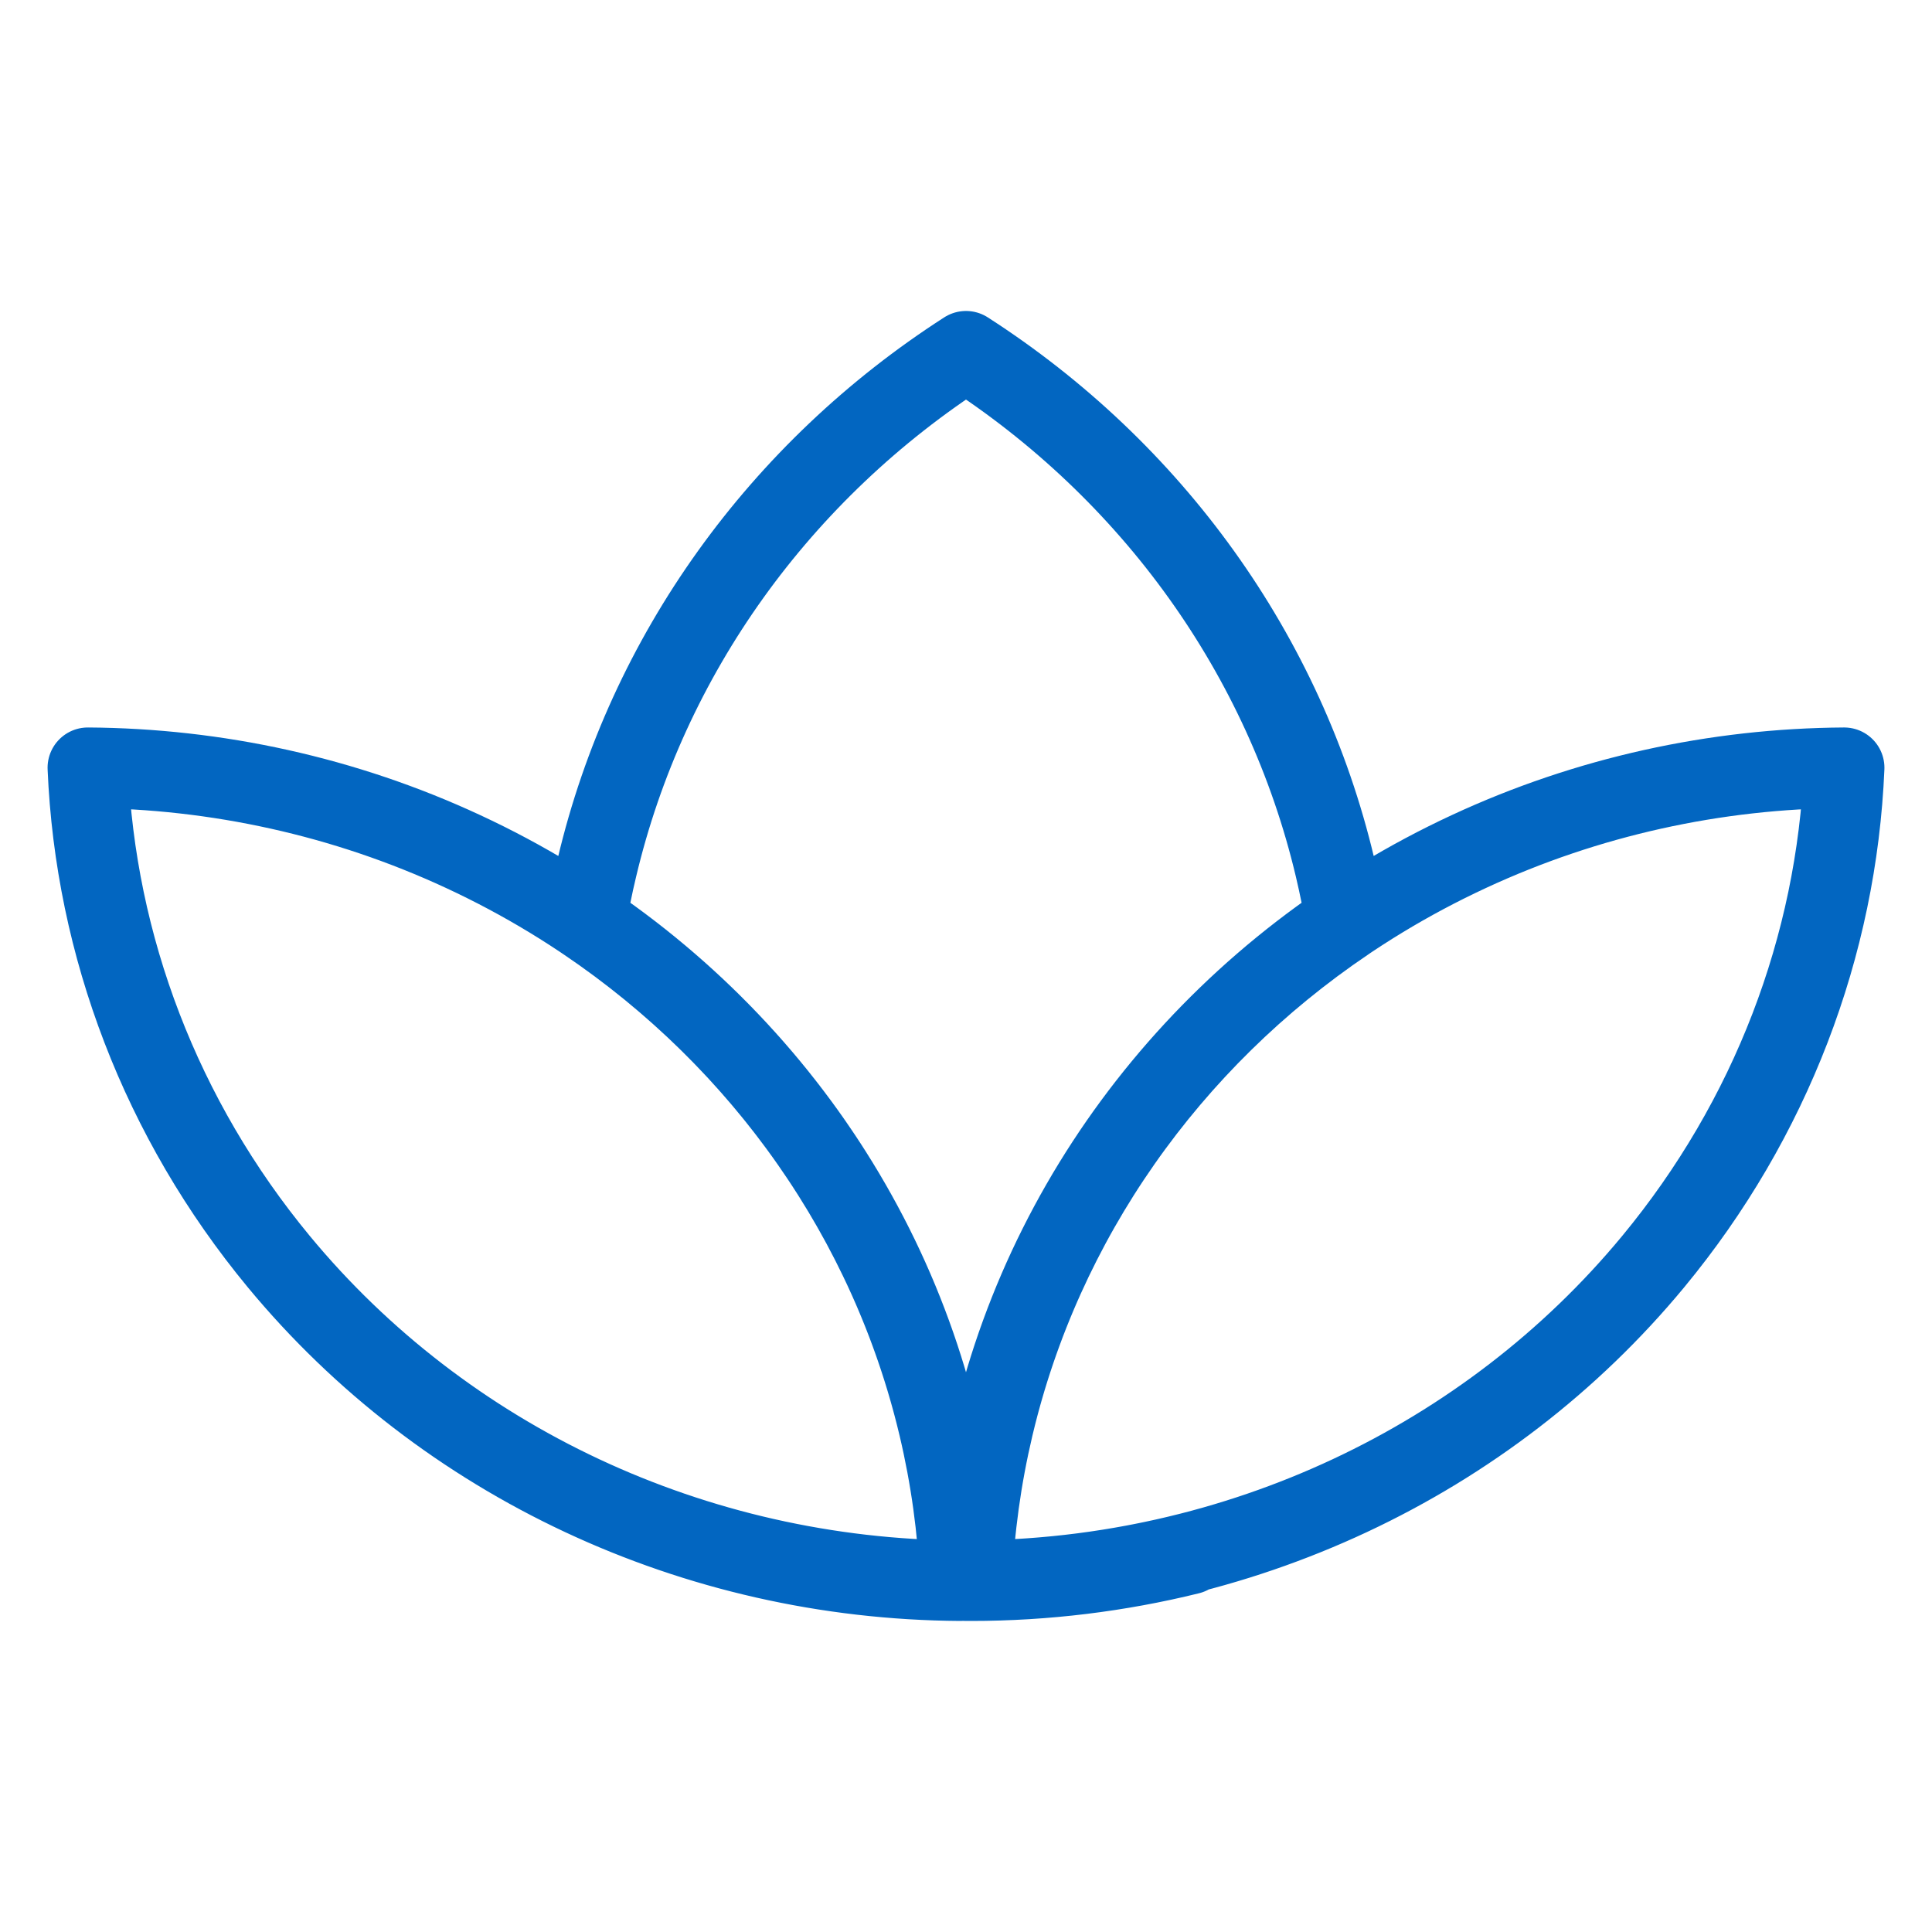
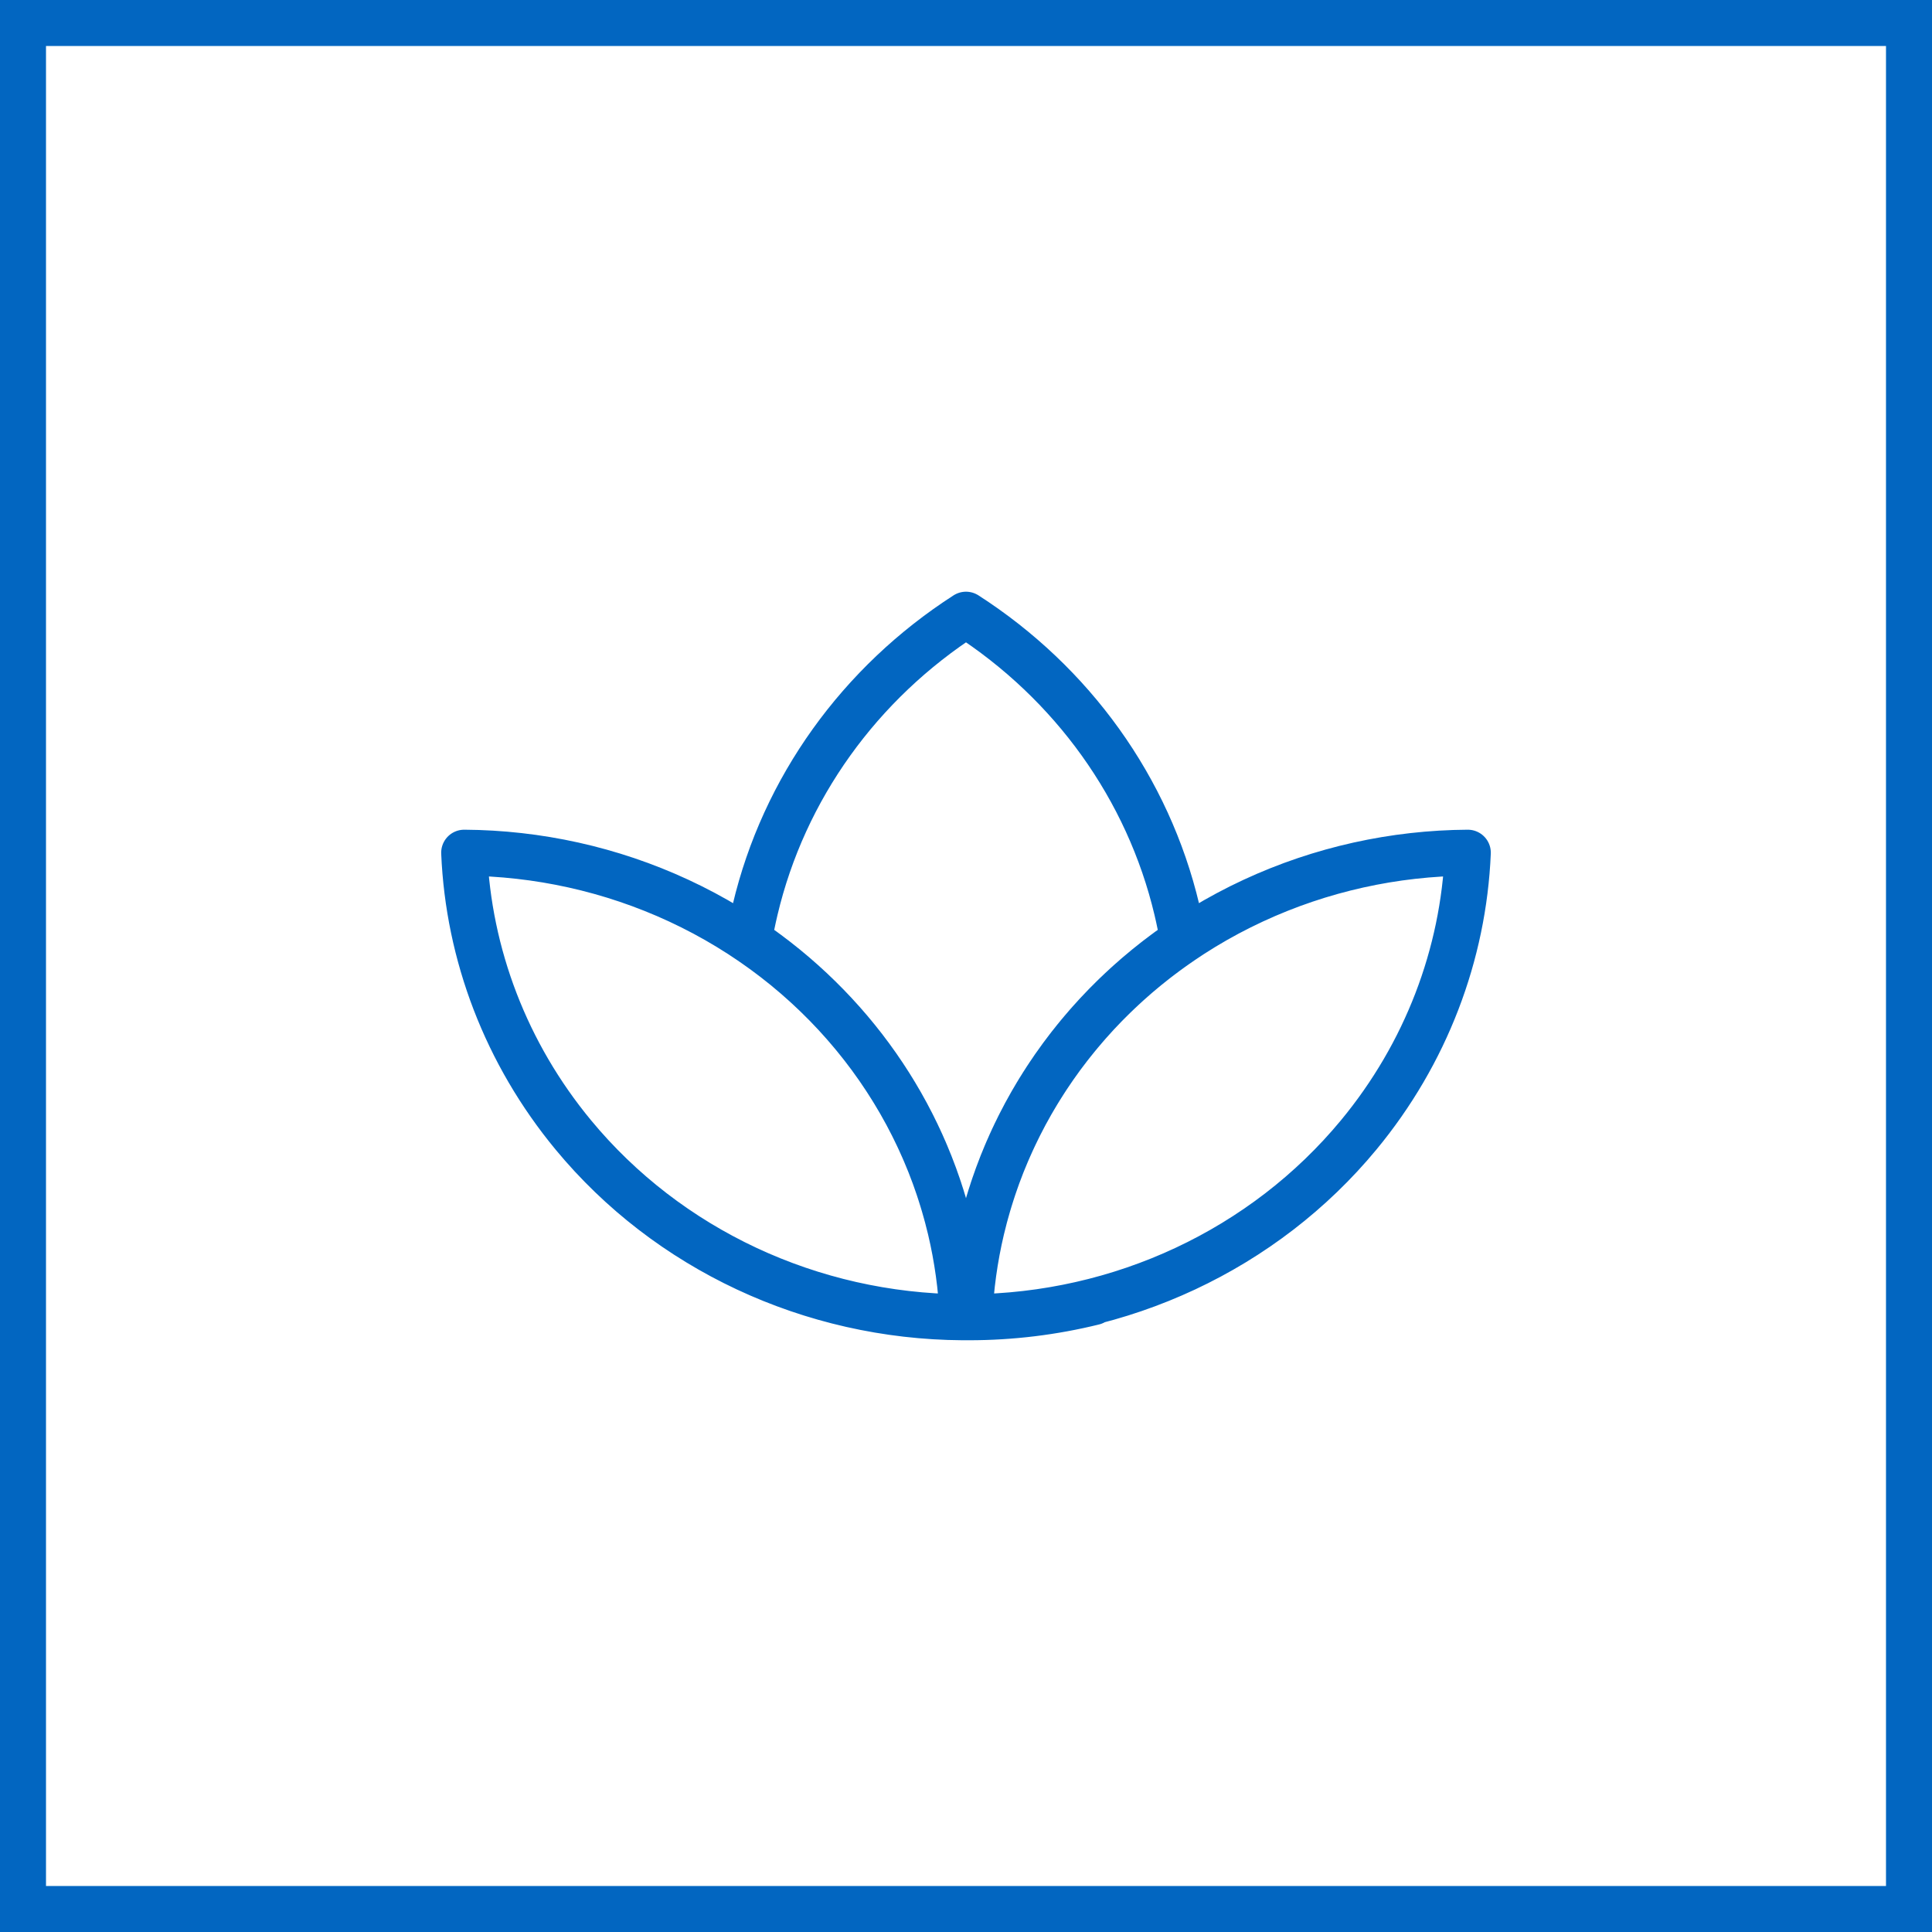
- <svg xmlns="http://www.w3.org/2000/svg" width="24" height="24" viewBox="0 0 24 24" fill="none">
-   <path d="M11.662 17.721C10.923 14.598 8.748 11.969 5.755 10.579C4.281 9.894 2.687 9.547 1.091 9.537C1.184 11.75 2.001 13.904 3.464 15.673C5.52 18.159 8.631 19.615 11.927 19.636C11.9 18.996 11.812 18.355 11.662 17.721ZM11.662 17.721C11.055 15.157 9.481 12.926 7.281 11.441C7.318 11.219 7.362 10.998 7.415 10.778C8.04 8.135 9.693 5.847 12 4.363C14.307 5.847 15.96 8.135 16.585 10.778C16.637 10.998 16.682 11.219 16.719 11.441C14.519 12.926 12.945 15.157 12.338 17.721M11.662 17.721C11.812 18.355 11.9 18.996 11.927 19.635C11.972 19.636 12.018 19.636 12.064 19.636C12.988 19.636 13.898 19.523 14.774 19.307C14.779 19.3 14.784 19.293 14.789 19.287C13.911 19.511 12.999 19.63 12.073 19.636M12.338 17.721C13.077 14.598 15.251 11.969 18.245 10.579C19.719 9.894 21.313 9.547 22.909 9.537C22.816 11.75 21.999 13.904 20.536 15.673C18.48 18.159 15.368 19.615 12.073 19.636M12.338 17.721C12.188 18.355 12.1 18.996 12.073 19.636" stroke="#0266C1" stroke-linecap="round" stroke-linejoin="round" />
+ <svg xmlns="http://www.w3.org/2000/svg" width="42" height="42" viewBox="0 0 42 42" fill="none">
+   <rect x="0.5" y="0.5" width="41" height="41" stroke="#0266C1" />
+   <path d="M20.662 26.721C19.923 23.598 17.748 20.969 14.755 19.579C13.281 18.895 11.687 18.547 10.091 18.537C10.184 20.75 11.001 22.904 12.464 24.673C14.52 27.159 17.631 28.615 20.927 28.636C20.9 27.996 20.812 27.355 20.662 26.721ZM20.662 26.721C20.055 24.157 18.481 21.926 16.281 20.441C16.318 20.219 16.363 19.998 16.415 19.778C17.04 17.135 18.693 14.847 21 13.363C23.307 14.847 24.959 17.135 25.585 19.778C25.637 19.998 25.682 20.219 25.719 20.441C23.519 21.926 21.945 24.157 21.338 26.721M20.662 26.721C20.812 27.355 20.9 27.996 20.927 28.635C20.972 28.636 21.018 28.636 21.064 28.636C21.988 28.636 22.898 28.523 23.774 28.307C23.779 28.3 23.784 28.293 23.789 28.287C22.911 28.511 21.999 28.63 21.073 28.636M21.338 26.721C22.077 23.598 24.251 20.969 27.245 19.579C28.719 18.895 30.313 18.547 31.909 18.537C31.816 20.75 30.999 22.904 29.536 24.673C27.48 27.159 24.369 28.615 21.073 28.636M21.338 26.721C21.188 27.355 21.1 27.996 21.073 28.636" stroke="#0266C1" stroke-linecap="round" stroke-linejoin="round" />
</svg>
